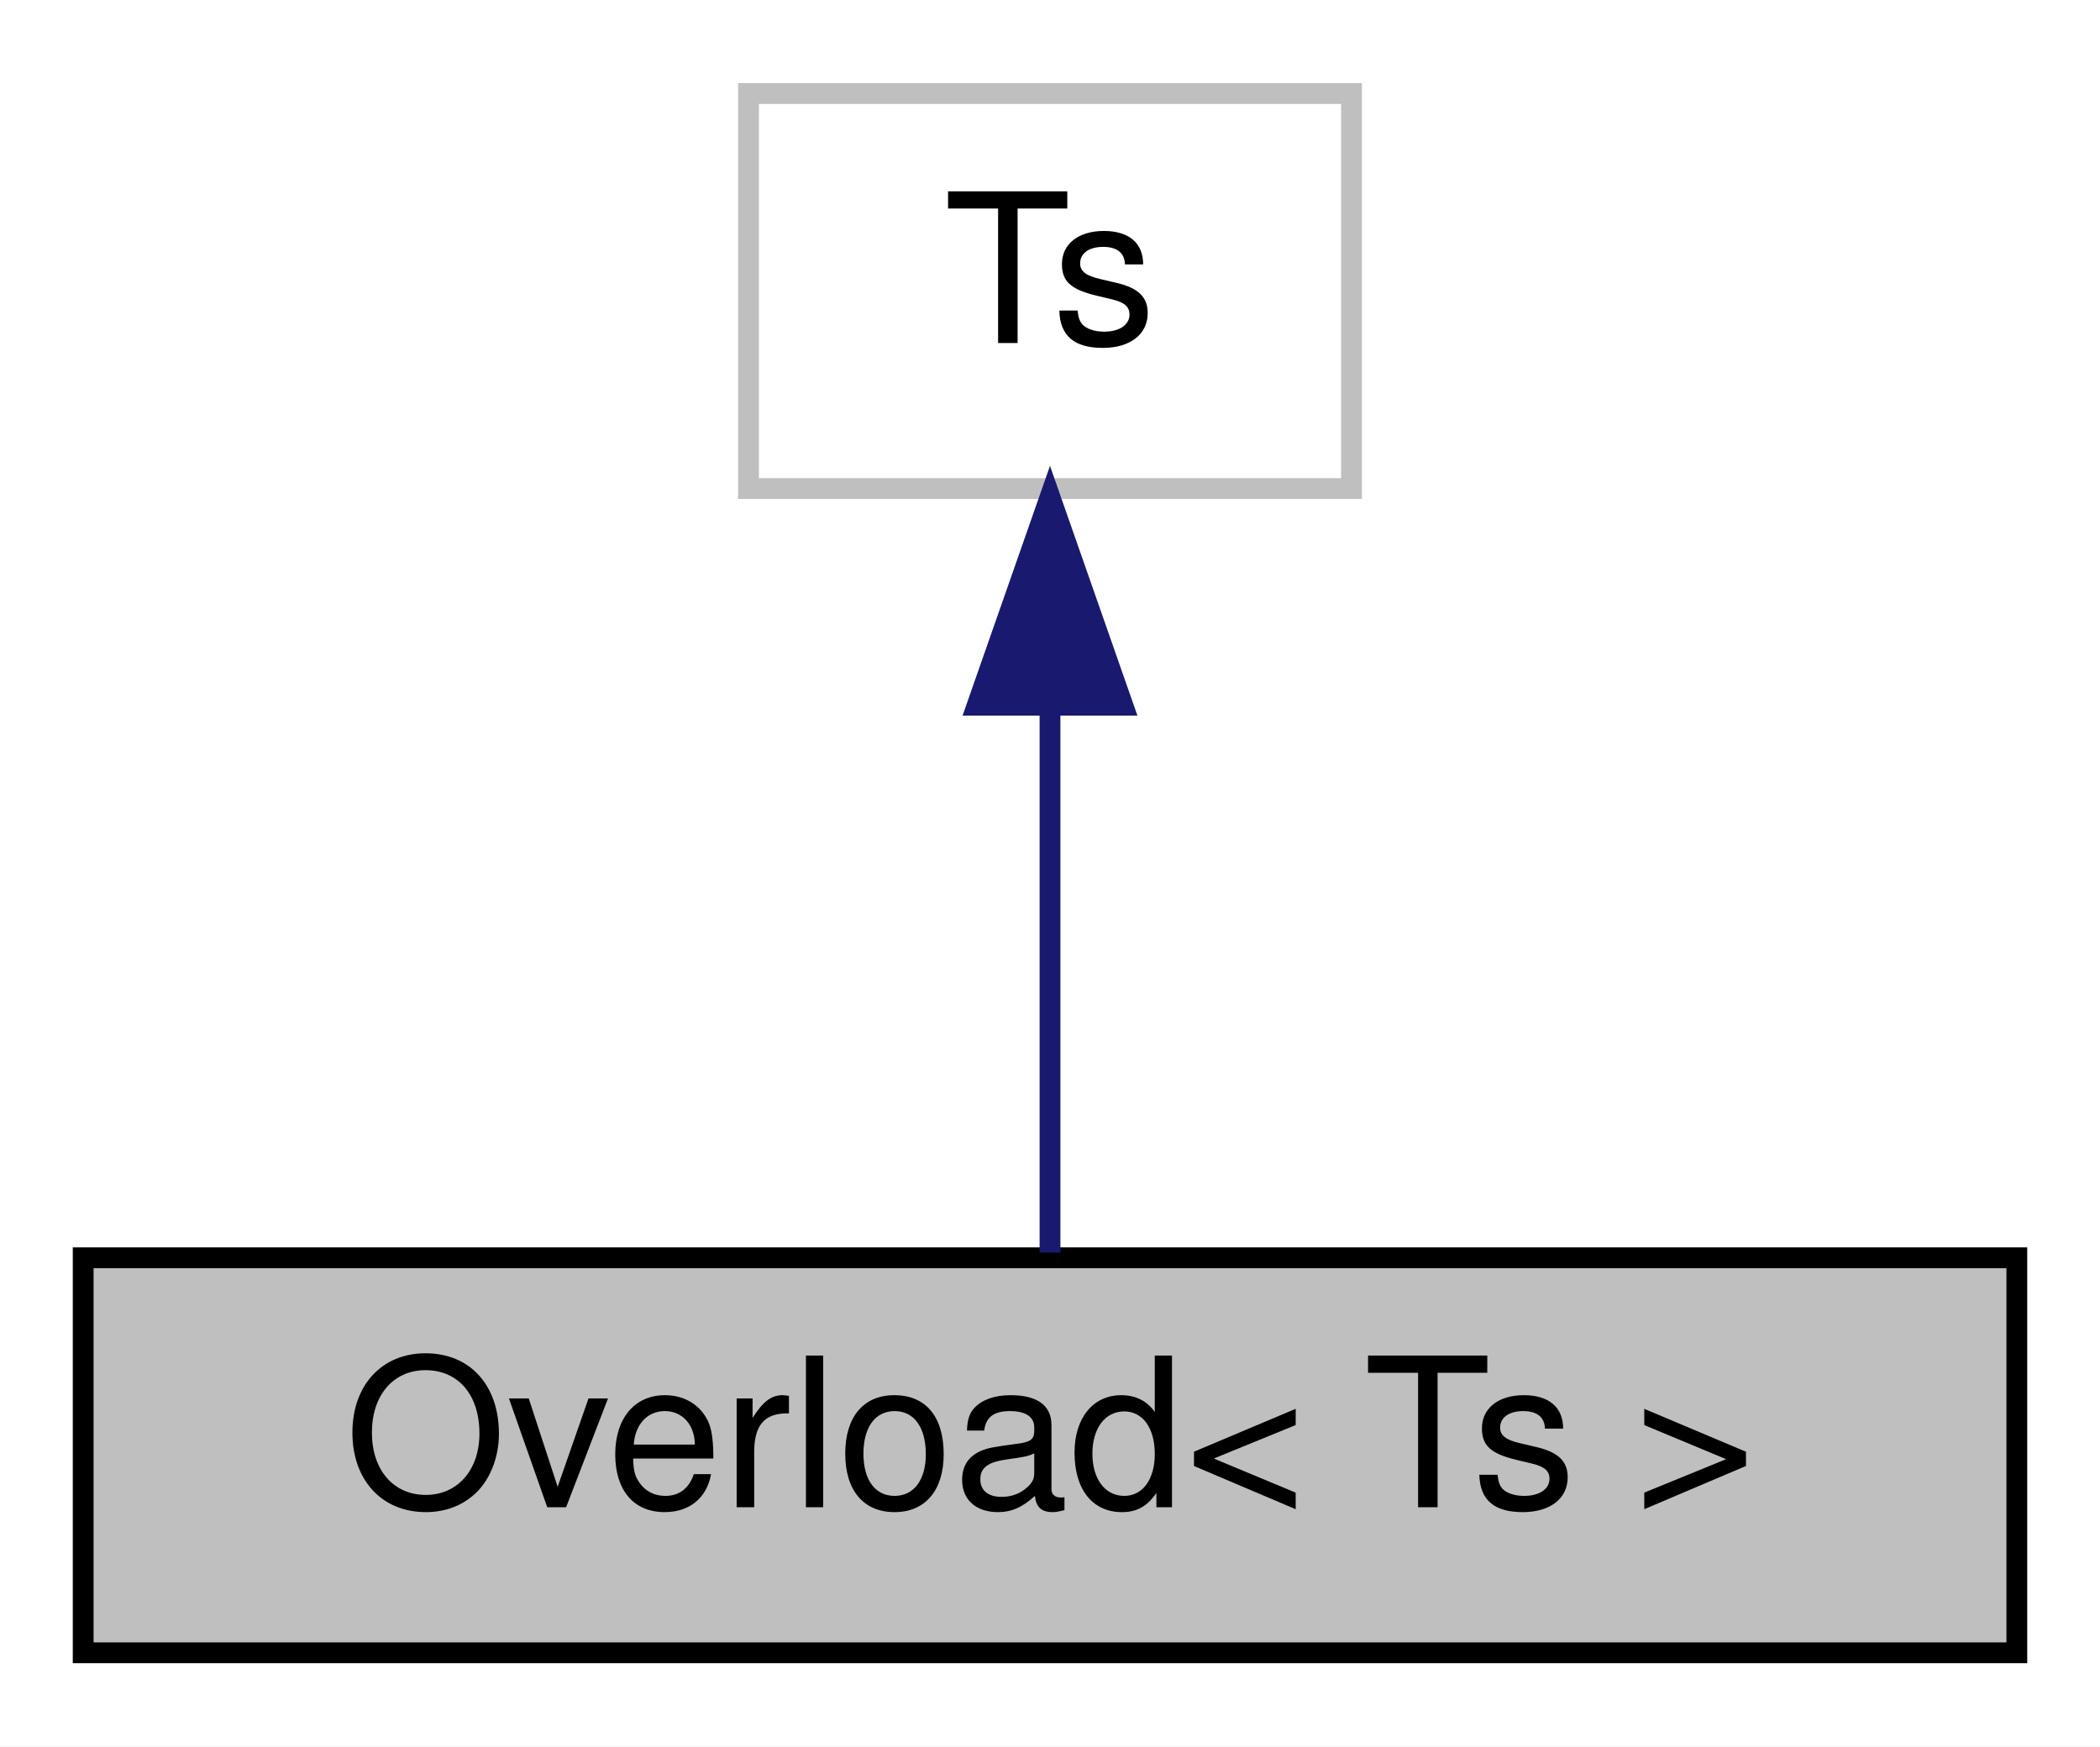
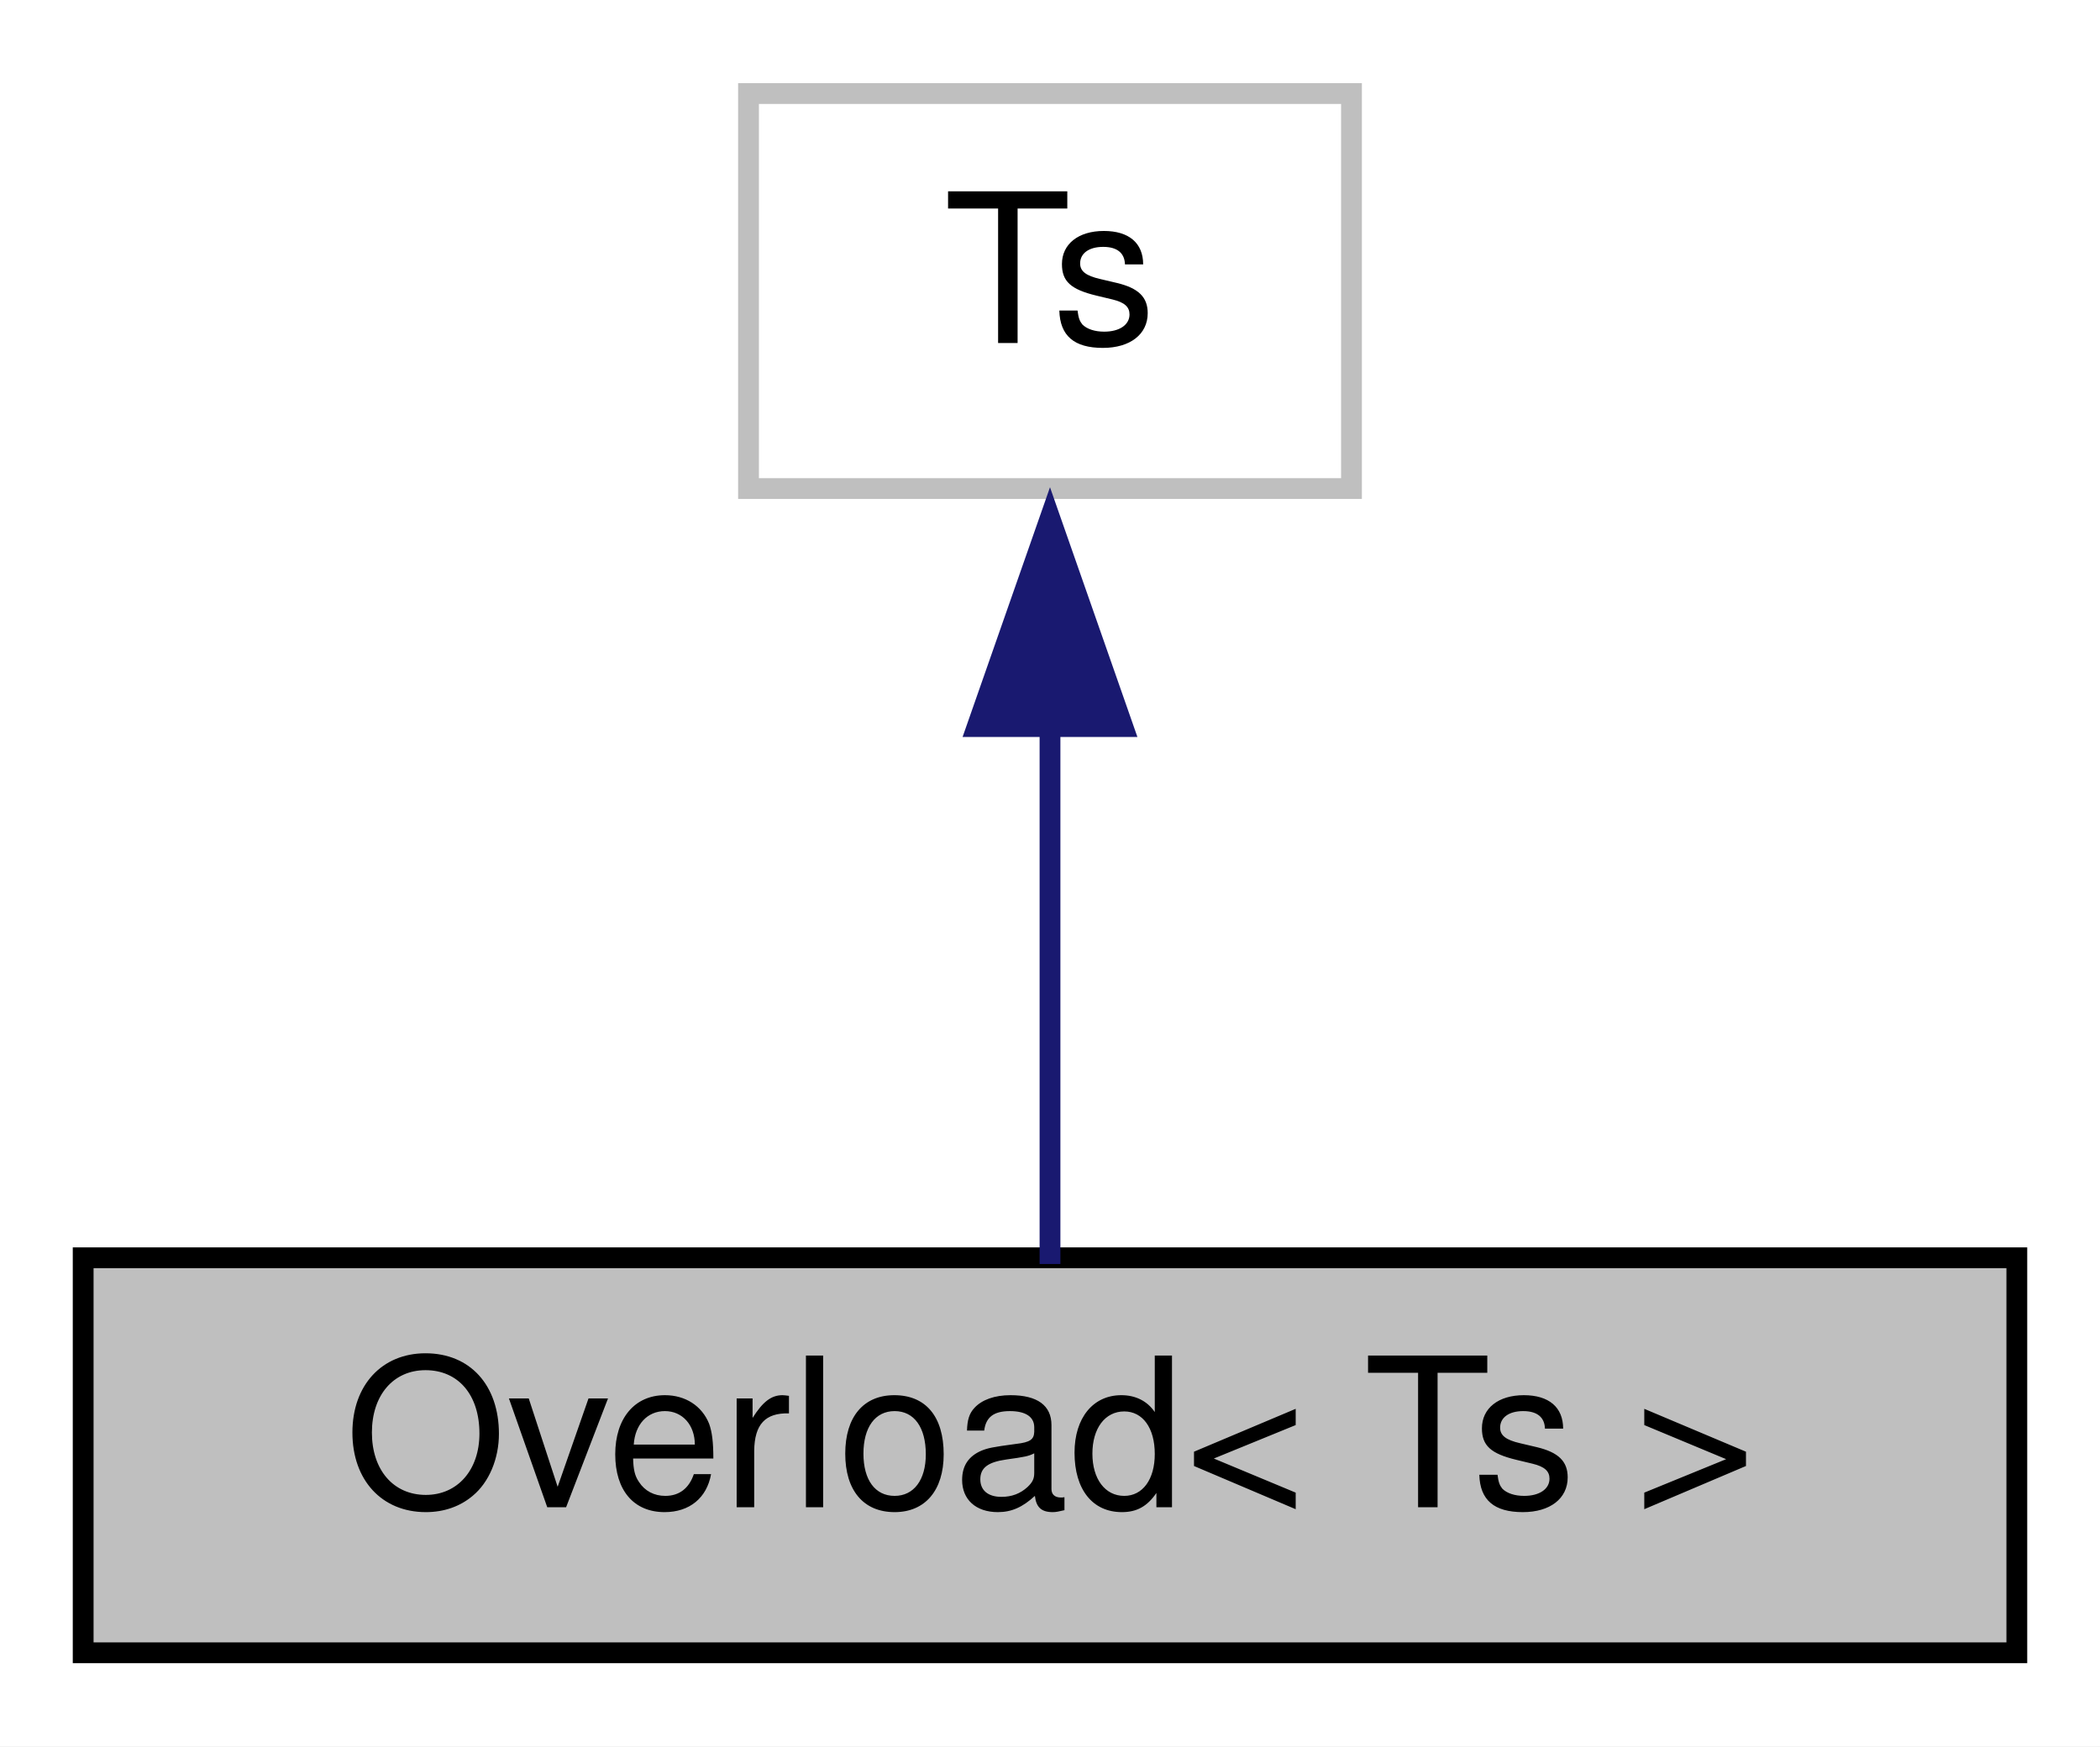
<svg xmlns="http://www.w3.org/2000/svg" xmlns:xlink="http://www.w3.org/1999/xlink" width="101pt" height="84pt" viewBox="0.00 0.00 101.00 84.00">
  <g id="graph0" class="graph" transform="scale(1 1) rotate(0) translate(4 80)">
    <polygon fill="white" stroke="none" points="-4,4 -4,-80 97,-80 97,4 -4,4" />
    <g id="node1" class="node">
      <g id="a_node1">
        <a xlink:title=" ">
          <polygon fill="#bfbfbf" stroke="black" points="0,-0.5 0,-19.5 93,-19.5 93,-0.5 0,-0.5" />
          <text text-anchor="middle" x="46.5" y="-7.5" font-family="Helvetica,sans-Serif" font-size="10.00">Overload&lt; Ts &gt;</text>
        </a>
      </g>
    </g>
    <g id="node2" class="node">
      <g id="a_node2">
        <a xlink:title=" ">
          <polygon fill="white" stroke="#bfbfbf" points="32,-56.5 32,-75.5 61,-75.5 61,-56.5 32,-56.5" />
          <text text-anchor="middle" x="46.5" y="-63.5" font-family="Helvetica,sans-Serif" font-size="10.00">Ts</text>
        </a>
      </g>
    </g>
    <g id="edge1" class="edge">
-       <path fill="none" stroke="midnightblue" d="M46.5,-45.8C46.5,-36.91 46.5,-26.78 46.5,-19.75" />
-       <polygon fill="midnightblue" stroke="midnightblue" points="43,-46.08 46.5,-56.08 50,-46.08 43,-46.08" />
+       <path fill="none" stroke="midnightblue" d="M46.5,-45.1C46.5,-36.14 46.5,-26.06 46.5,-19.2" />
+       <polygon fill="midnightblue" stroke="midnightblue" points="43,-45.05 46.5,-55.05 50,-45.05 43,-45.05" />
    </g>
  </g>
</svg>
